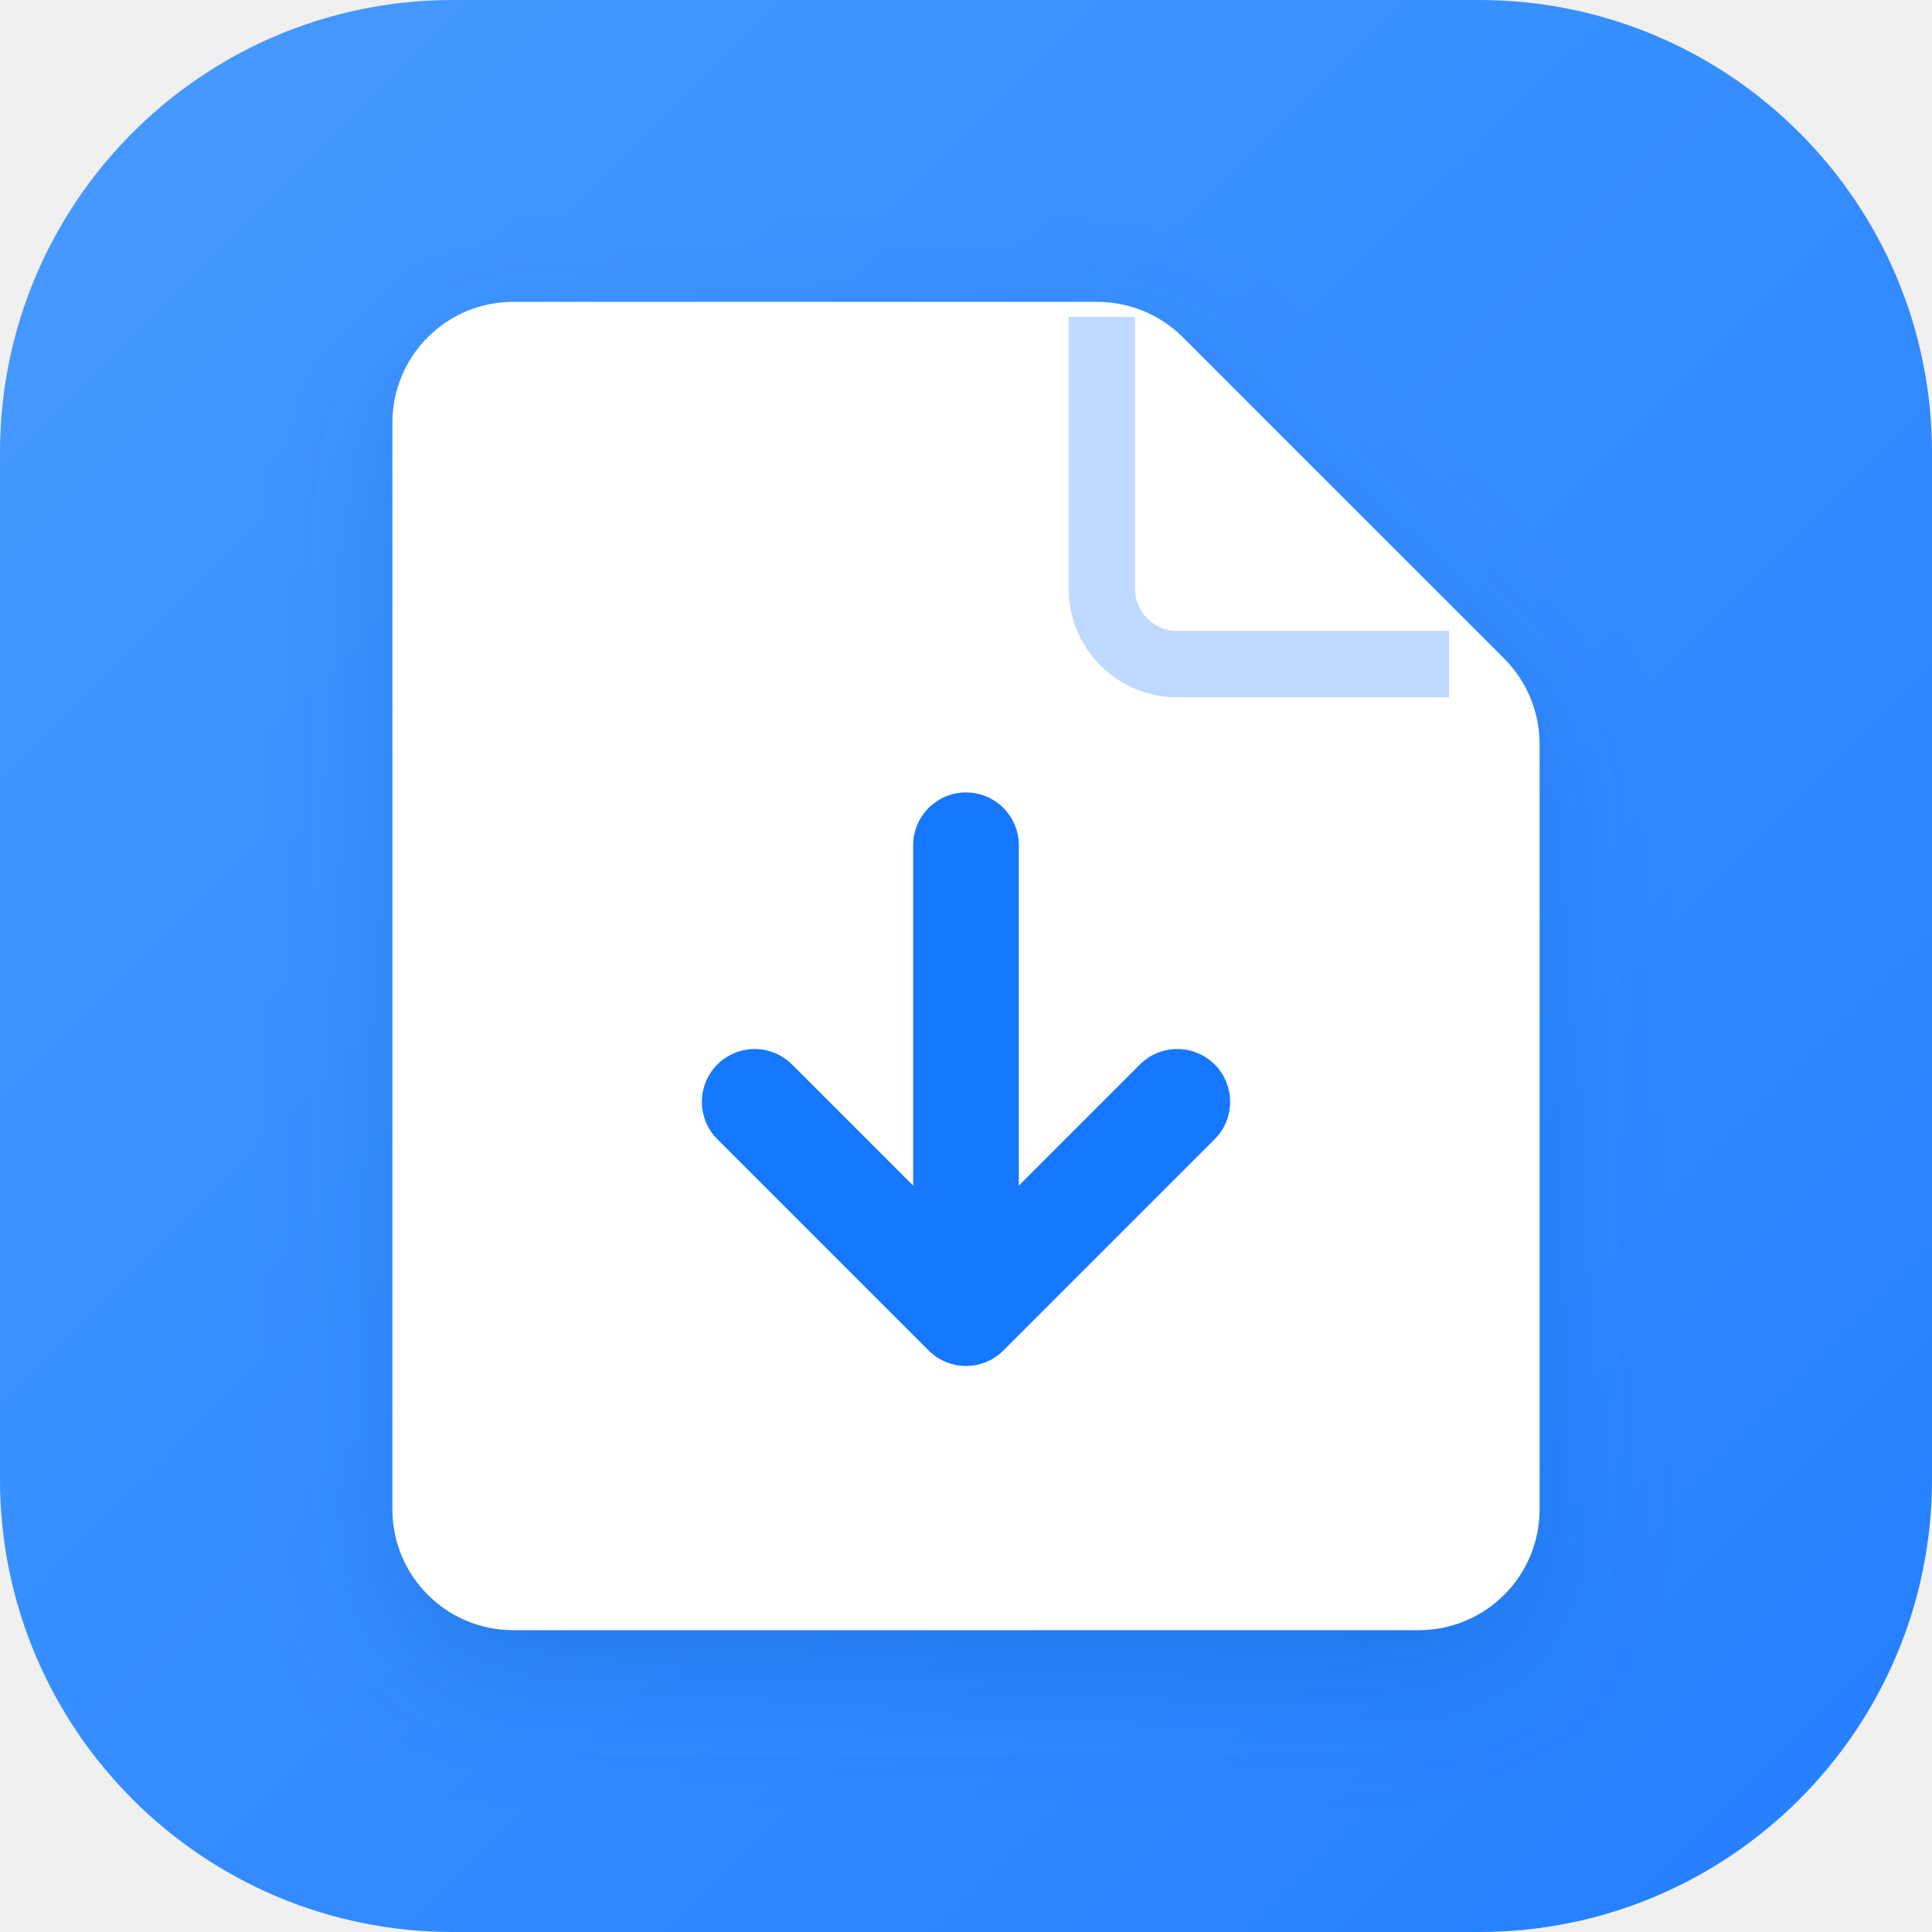
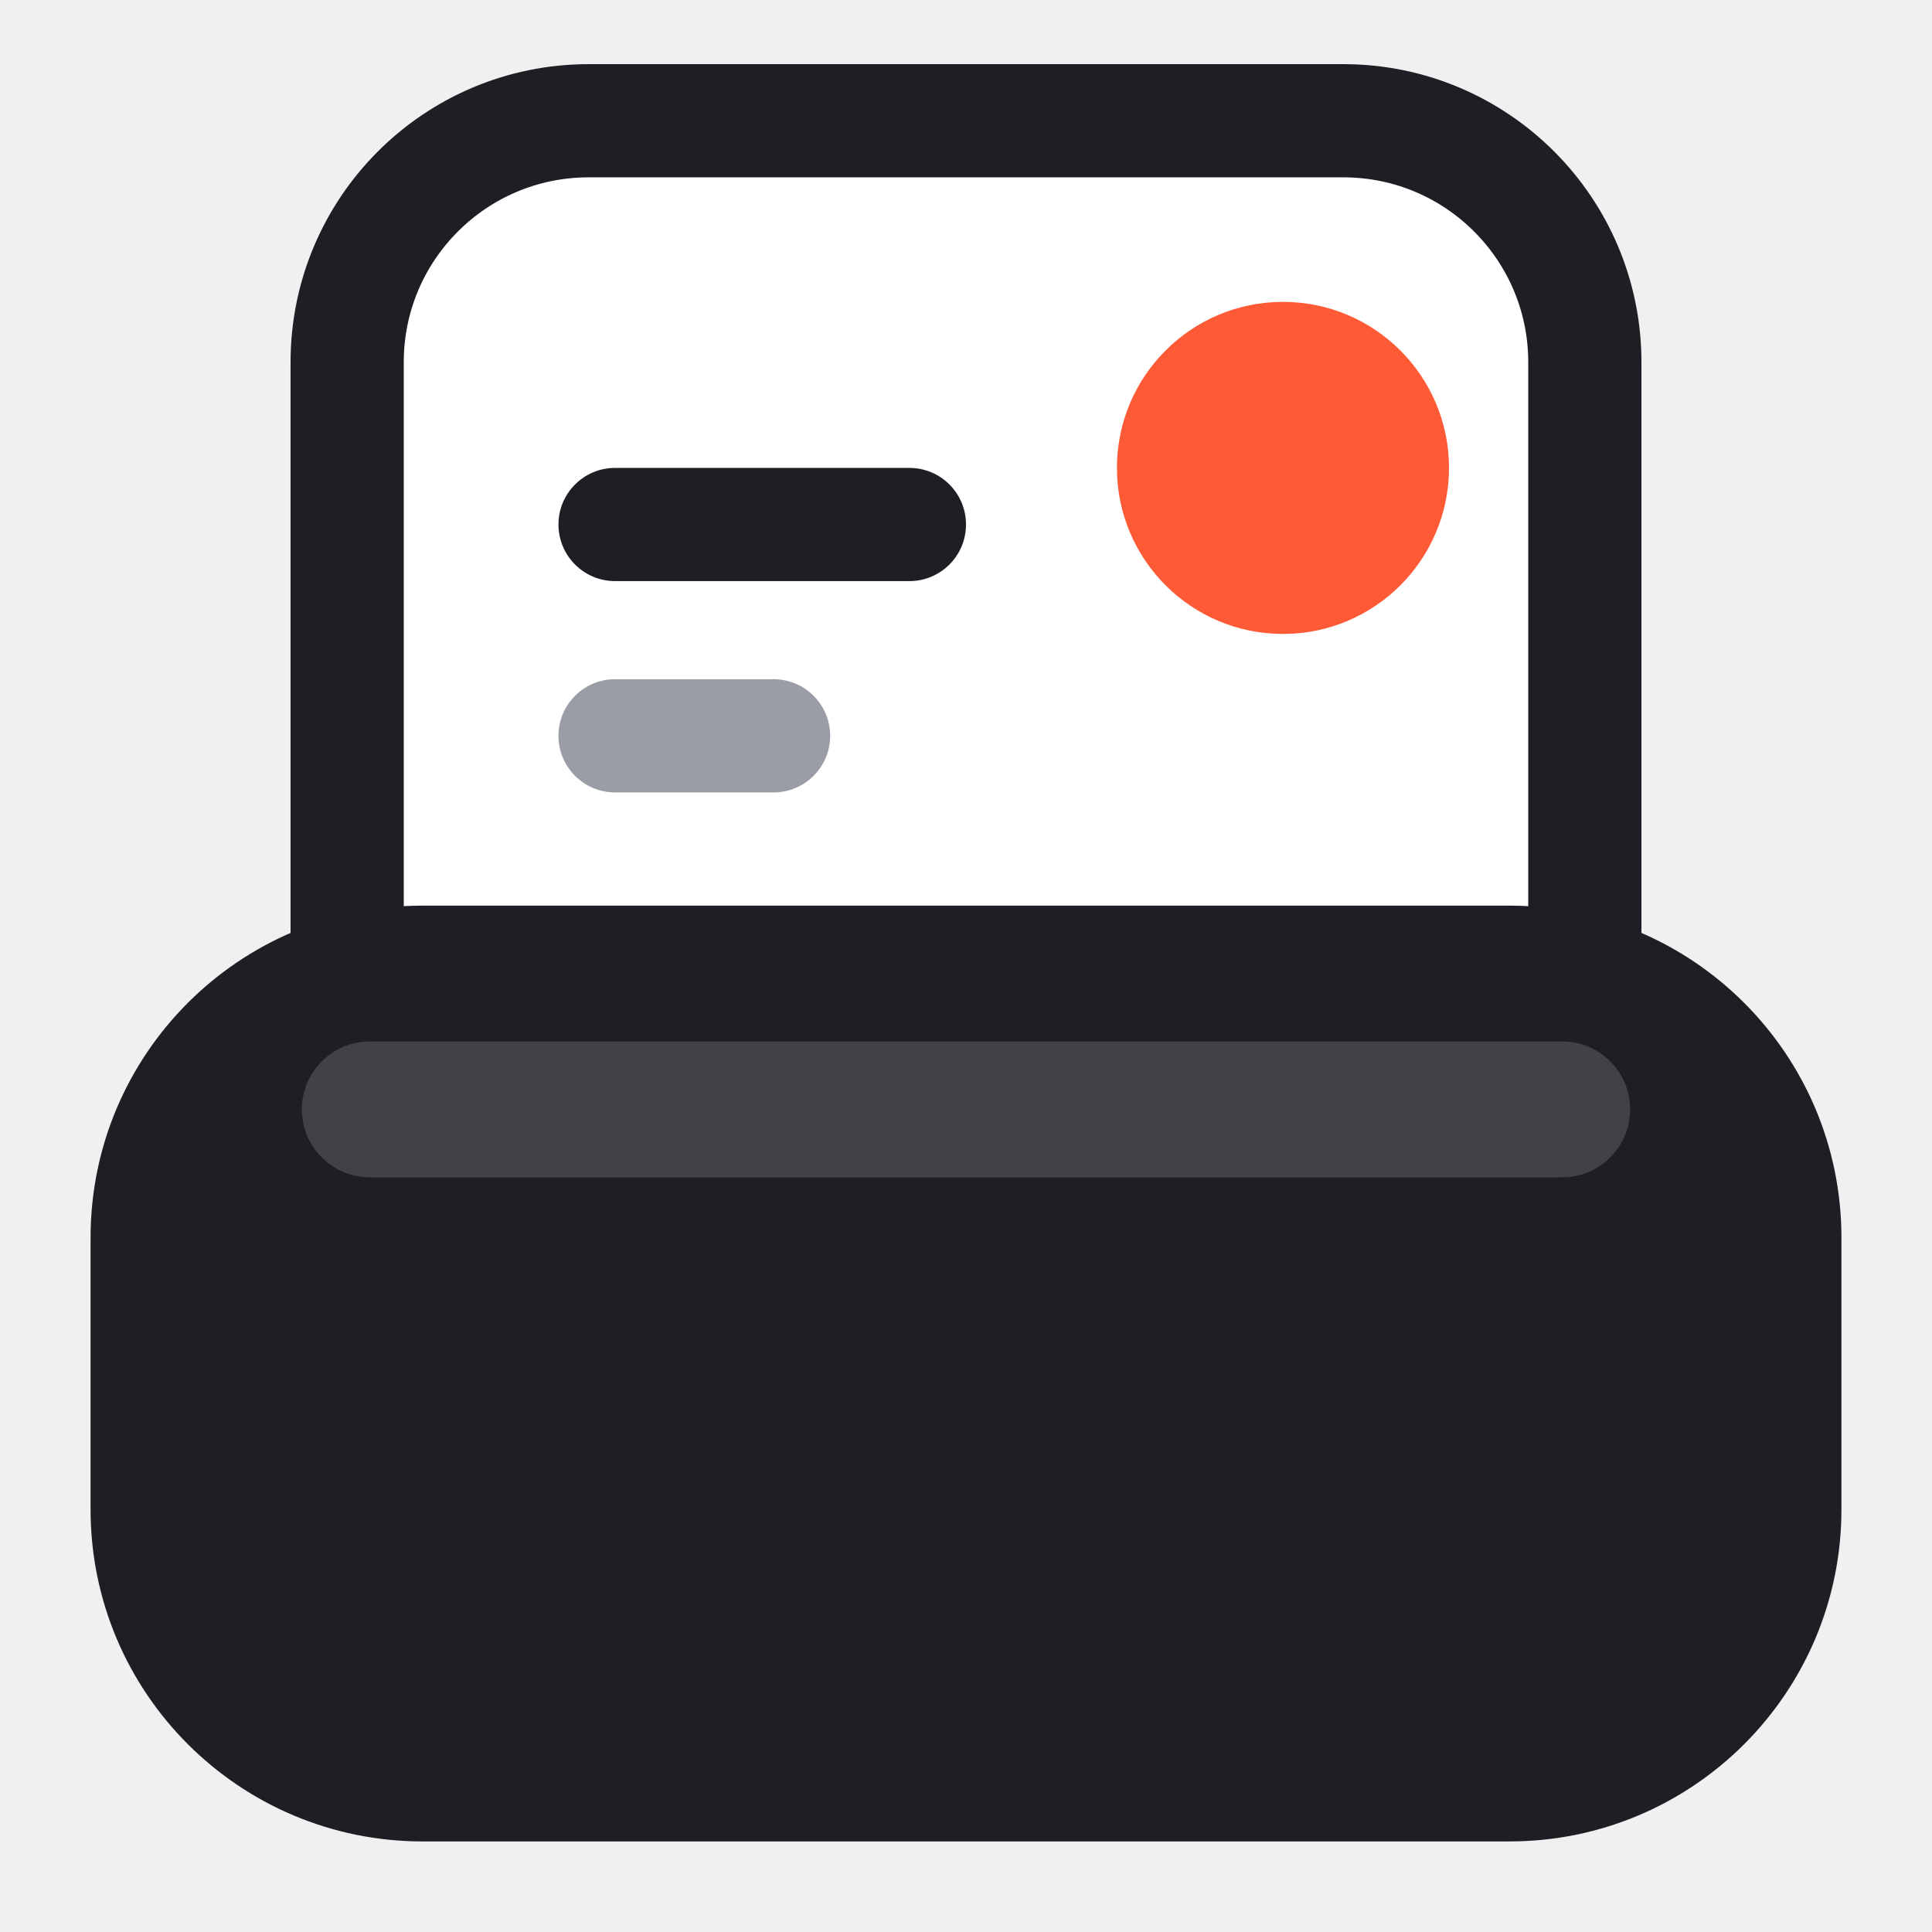
<svg xmlns="http://www.w3.org/2000/svg" width="128" height="128" viewBox="0 0 128 128" fill="none">
-   <defs>
-     <linearGradient id="bg" x1="0" y1="0" x2="128" y2="128" gradientUnits="userSpaceOnUse">
-       <stop stop-color="#3B94FF" />
-       <stop offset="1" stop-color="#1677FF" />
-     </linearGradient>
-     <filter id="ds" x="-20%" y="-10%" width="140%" height="140%">
-       <feDropShadow dx="0" dy="3" stdDeviation="4" flood-color="#0A4FBF" flood-opacity="0.28" />
-     </filter>
-   </defs>
-   <rect x="0" y="0" width="128" height="128" rx="30" fill="url(#bg)" />
-   <rect x="0" y="0" width="128" height="128" rx="30" fill="#ffffff" opacity="0.06" />
-   <g filter="url(#ds)">
-     <path d="M34 20h38.7a8 8 0 0 1 5.66 2.34l21.3 21.3A8 8 0 0 1 102 49.3V100a8 8 0 0 1-8 8H34a8 8 0 0 1-8-8V28a8 8 0 0 1 8-8z" fill="#ffffff" />
-   </g>
-   <path d="M73 21v18a5 5 0 0 0 5 5h18" stroke="#BFD9FF" stroke-width="4.4" stroke-linejoin="round" fill="none" />
-   <g stroke="#1677FF" stroke-width="7" stroke-linecap="round" stroke-linejoin="round" fill="none">
-     <path d="M64 56v30" />
-     <path d="M50 73l14 14 14-14" />
-   </g>
+   <path d="M23 24C23 15.163 30.163 8 39 8H89C97.837 8 105 15.163 105 24V72H23V24Z" fill="#FFFFFF" stroke="#1E1F24" stroke-width="7.5" stroke-linejoin="round" />
+   <rect x="37" y="31" width="27" height="7.5" rx="3.75" fill="#1E1F24" />
+   <rect x="37" y="45" width="18" height="7.5" rx="3.75" fill="#9A9CA6" />
+   <circle cx="85" cy="31" r="11" fill="#FF5A36" />
+   <rect x="6" y="60" width="116" height="62" rx="22" fill="#1E1F24" />
+   <rect x="20" y="69" width="88" height="9" rx="4.5" fill="#FFFFFF" opacity="0.16" />
</svg>
